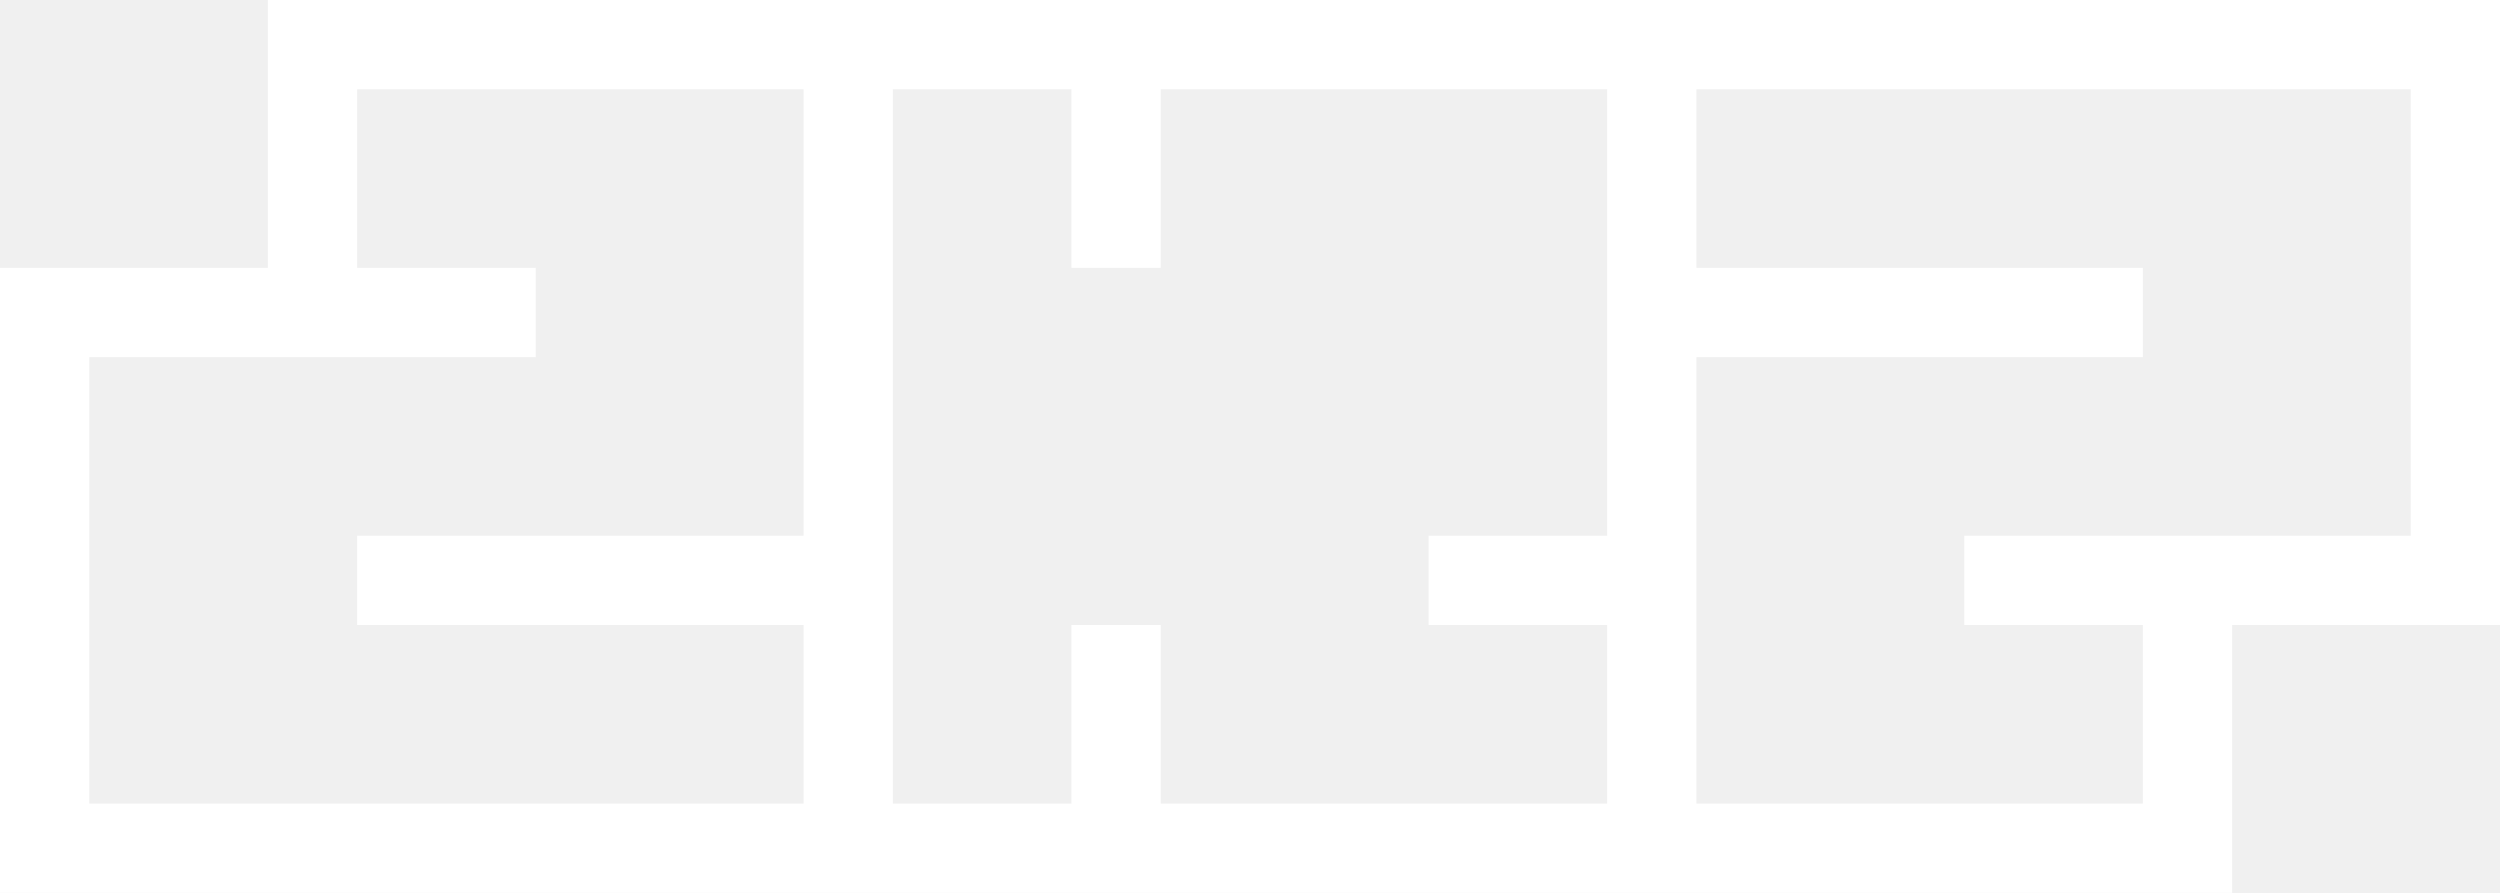
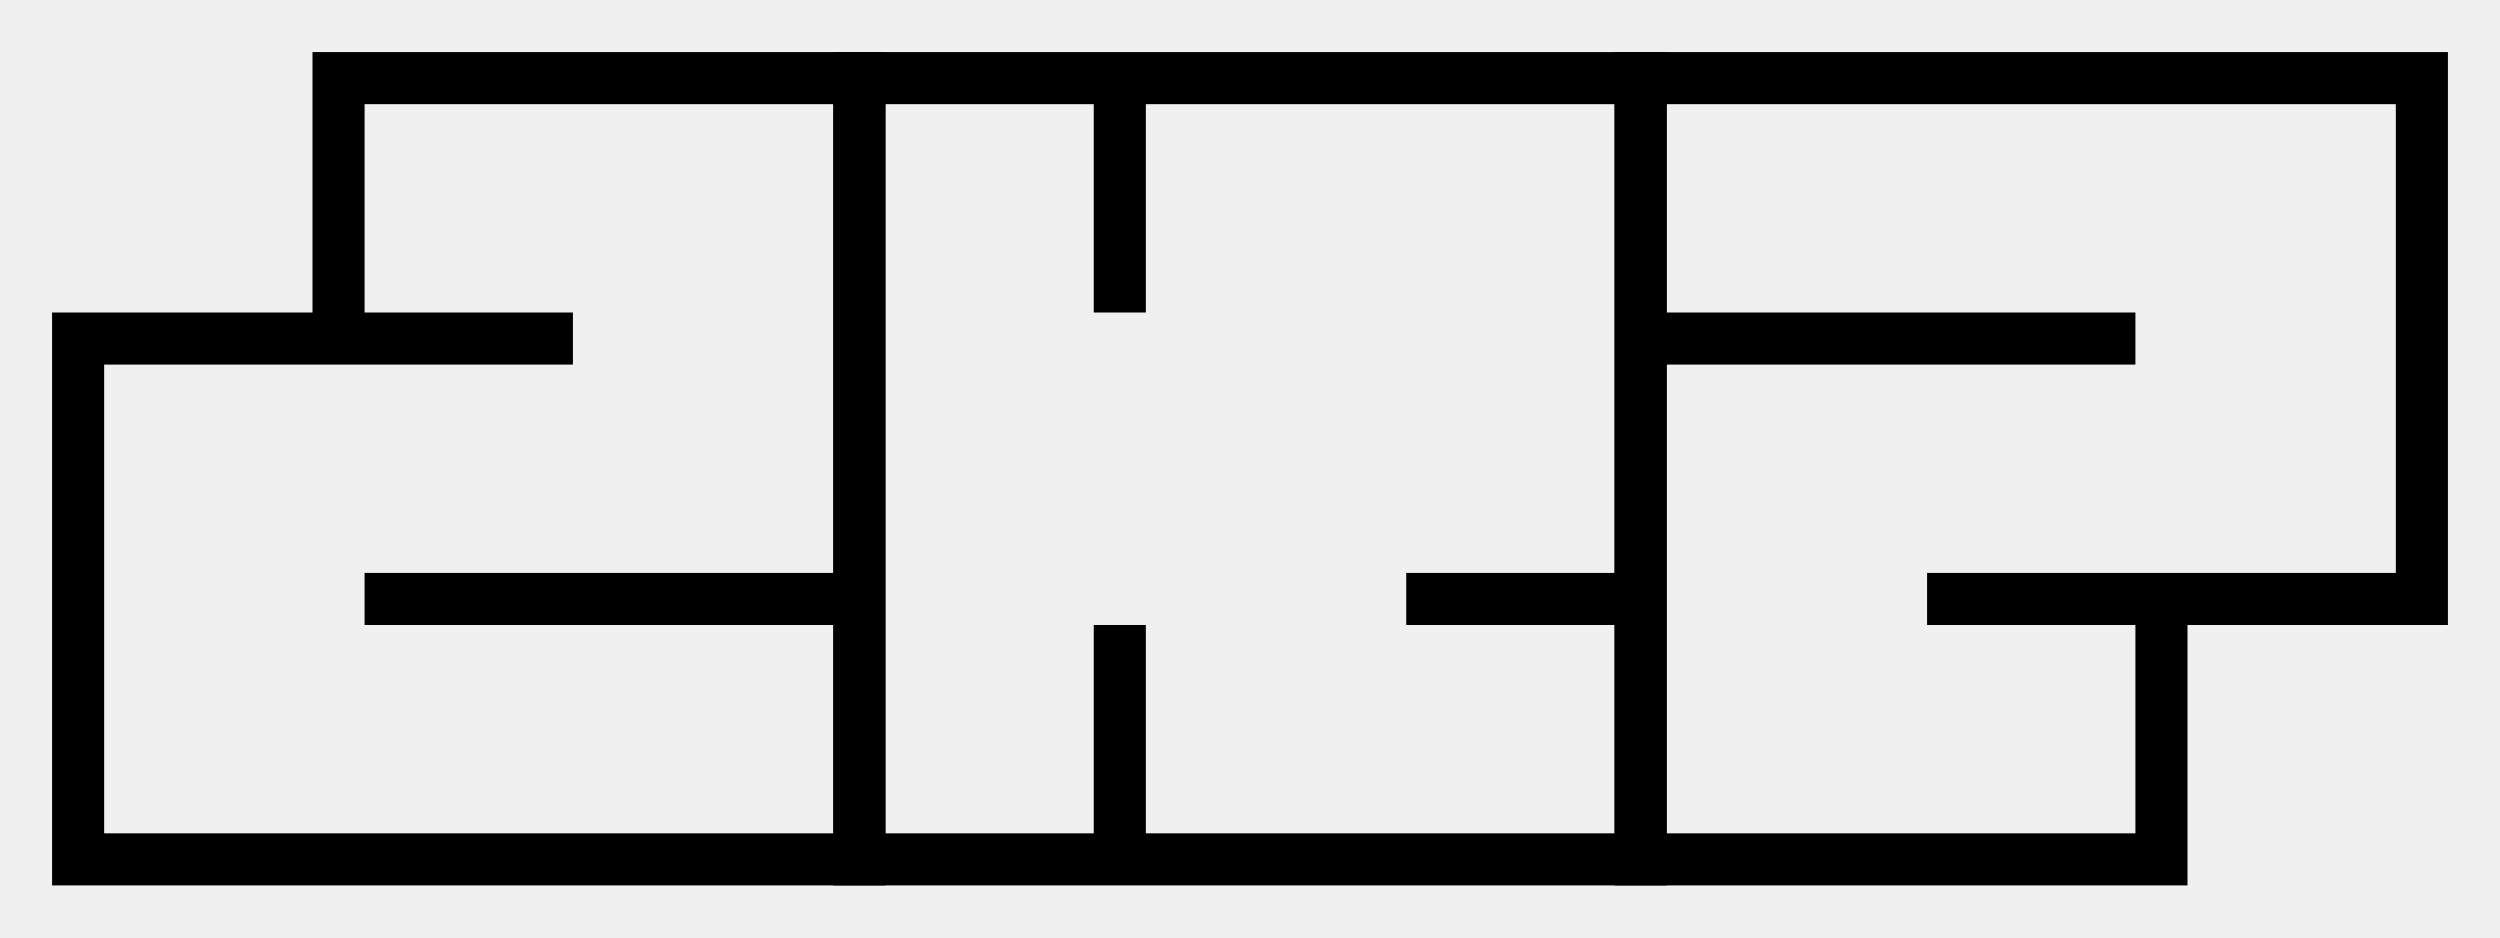
- <svg xmlns="http://www.w3.org/2000/svg" version="1.1" id="2kp" x="0px" y="0px" width="140px" height="50px" viewBox="0 0 140 50" enable-background="new 0 0 140 50" xml:space="preserve">
-   <g>
-     <path fill="#ffffff" d="M 62.5,50 0,50 0,32.5 0,15 7.5,15 15,15 15,7.5 15,0 77.5,0 140,0 l 0,17.5 0,17.5 -7.5,0 -7.5,0 0,7.5 0,7.5 -62.5,0 z M 25,45 45,45 45,40 45,35 32.5,35 20,35 20,32.5 20,30 32.5,30 45,30 45,17.5 45,5 32.5,5 20,5 l 0,5 0,5 5,0 5,0 0,2.5 L 30,20 17.5,20 5,20 5,32.5 5,45 25,45 Z m 30,0 5,0 0,-5 0,-5 2.5,0 2.5,0 0,5 0,5 12.5,0 12.5,0 0,-5 0,-5 -5,0 -5,0 0,-2.5 0,-2.5 5,0 5,0 L 90,17.5 90,5 77.5,5 65,5 l 0,5 0,5 -2.5,0 -2.5,0 0,-5 0,-5 -5,0 -5,0 0,20 0,20 5,0 z m 52.5,0 12.5,0 0,-5 0,-5 -5,0 -5,0 0,-2.5 0,-2.5 12.5,0 12.5,0 0,-12.5 0,-12.5 -20,0 -20,0 0,5 0,5 12.5,0 12.5,0 0,2.5 0,2.5 -12.5,0 -12.5,0 0,12.5 0,12.5 12.5,0 z" />
+ <svg xmlns="http://www.w3.org/2000/svg" width="96" height="36" viewBox="0 0 96 36">
+   <g fill-rule="evenodd">
+     <path d="M2,2 L34,2 L34,34 L2,34 L2,2 Z M2,2 L2,12 L12,12 L12,2 L2,2 Z M14,4 L14,12 L32,12 L32,4 L14,4 Z M22,12 L22,14 L32,14 L32,12 L22,12 Z M4,24 L4,32 L32,32 L32,24 L4,24 Z M4,22 L4,24 L14,24 L14,22 L4,22 Z M4,14 L4,22 L32,22 L32,14 L4,14 Z" />
+     <path d="M32,2 L64,2 L64,34 L32,34 L32,2 Z M34,4 L34,32 L42,32 L42,4 L34,4 Z M44,24 L44,32 L62,32 L62,24 L44,24 Z M44,4 L44,22 L62,22 L62,4 L44,4 Z M42,12 L42,24 L44,24 L44,12 L42,12 Z M44,22 L44,24 L54,24 L54,22 L44,22 Z" />
+     <path d="M62,2 L94,2 L94,34 L62,34 L62,2 Z M62,2 L62,12 L72,12 L72,2 L62,2 Z M74,4 L74,12 L92,12 L92,4 L74,4 Z M82,12 L82,14 L92,14 L92,12 L82,12 Z M64,24 L64,32 L92,32 L92,24 L64,24 Z M64,22 L64,24 L74,24 L74,22 L64,22 Z M64,14 L64,22 L92,22 L92,14 L64,14 Z" transform="rotate(180 78 18)" />
  </g>
</svg>
